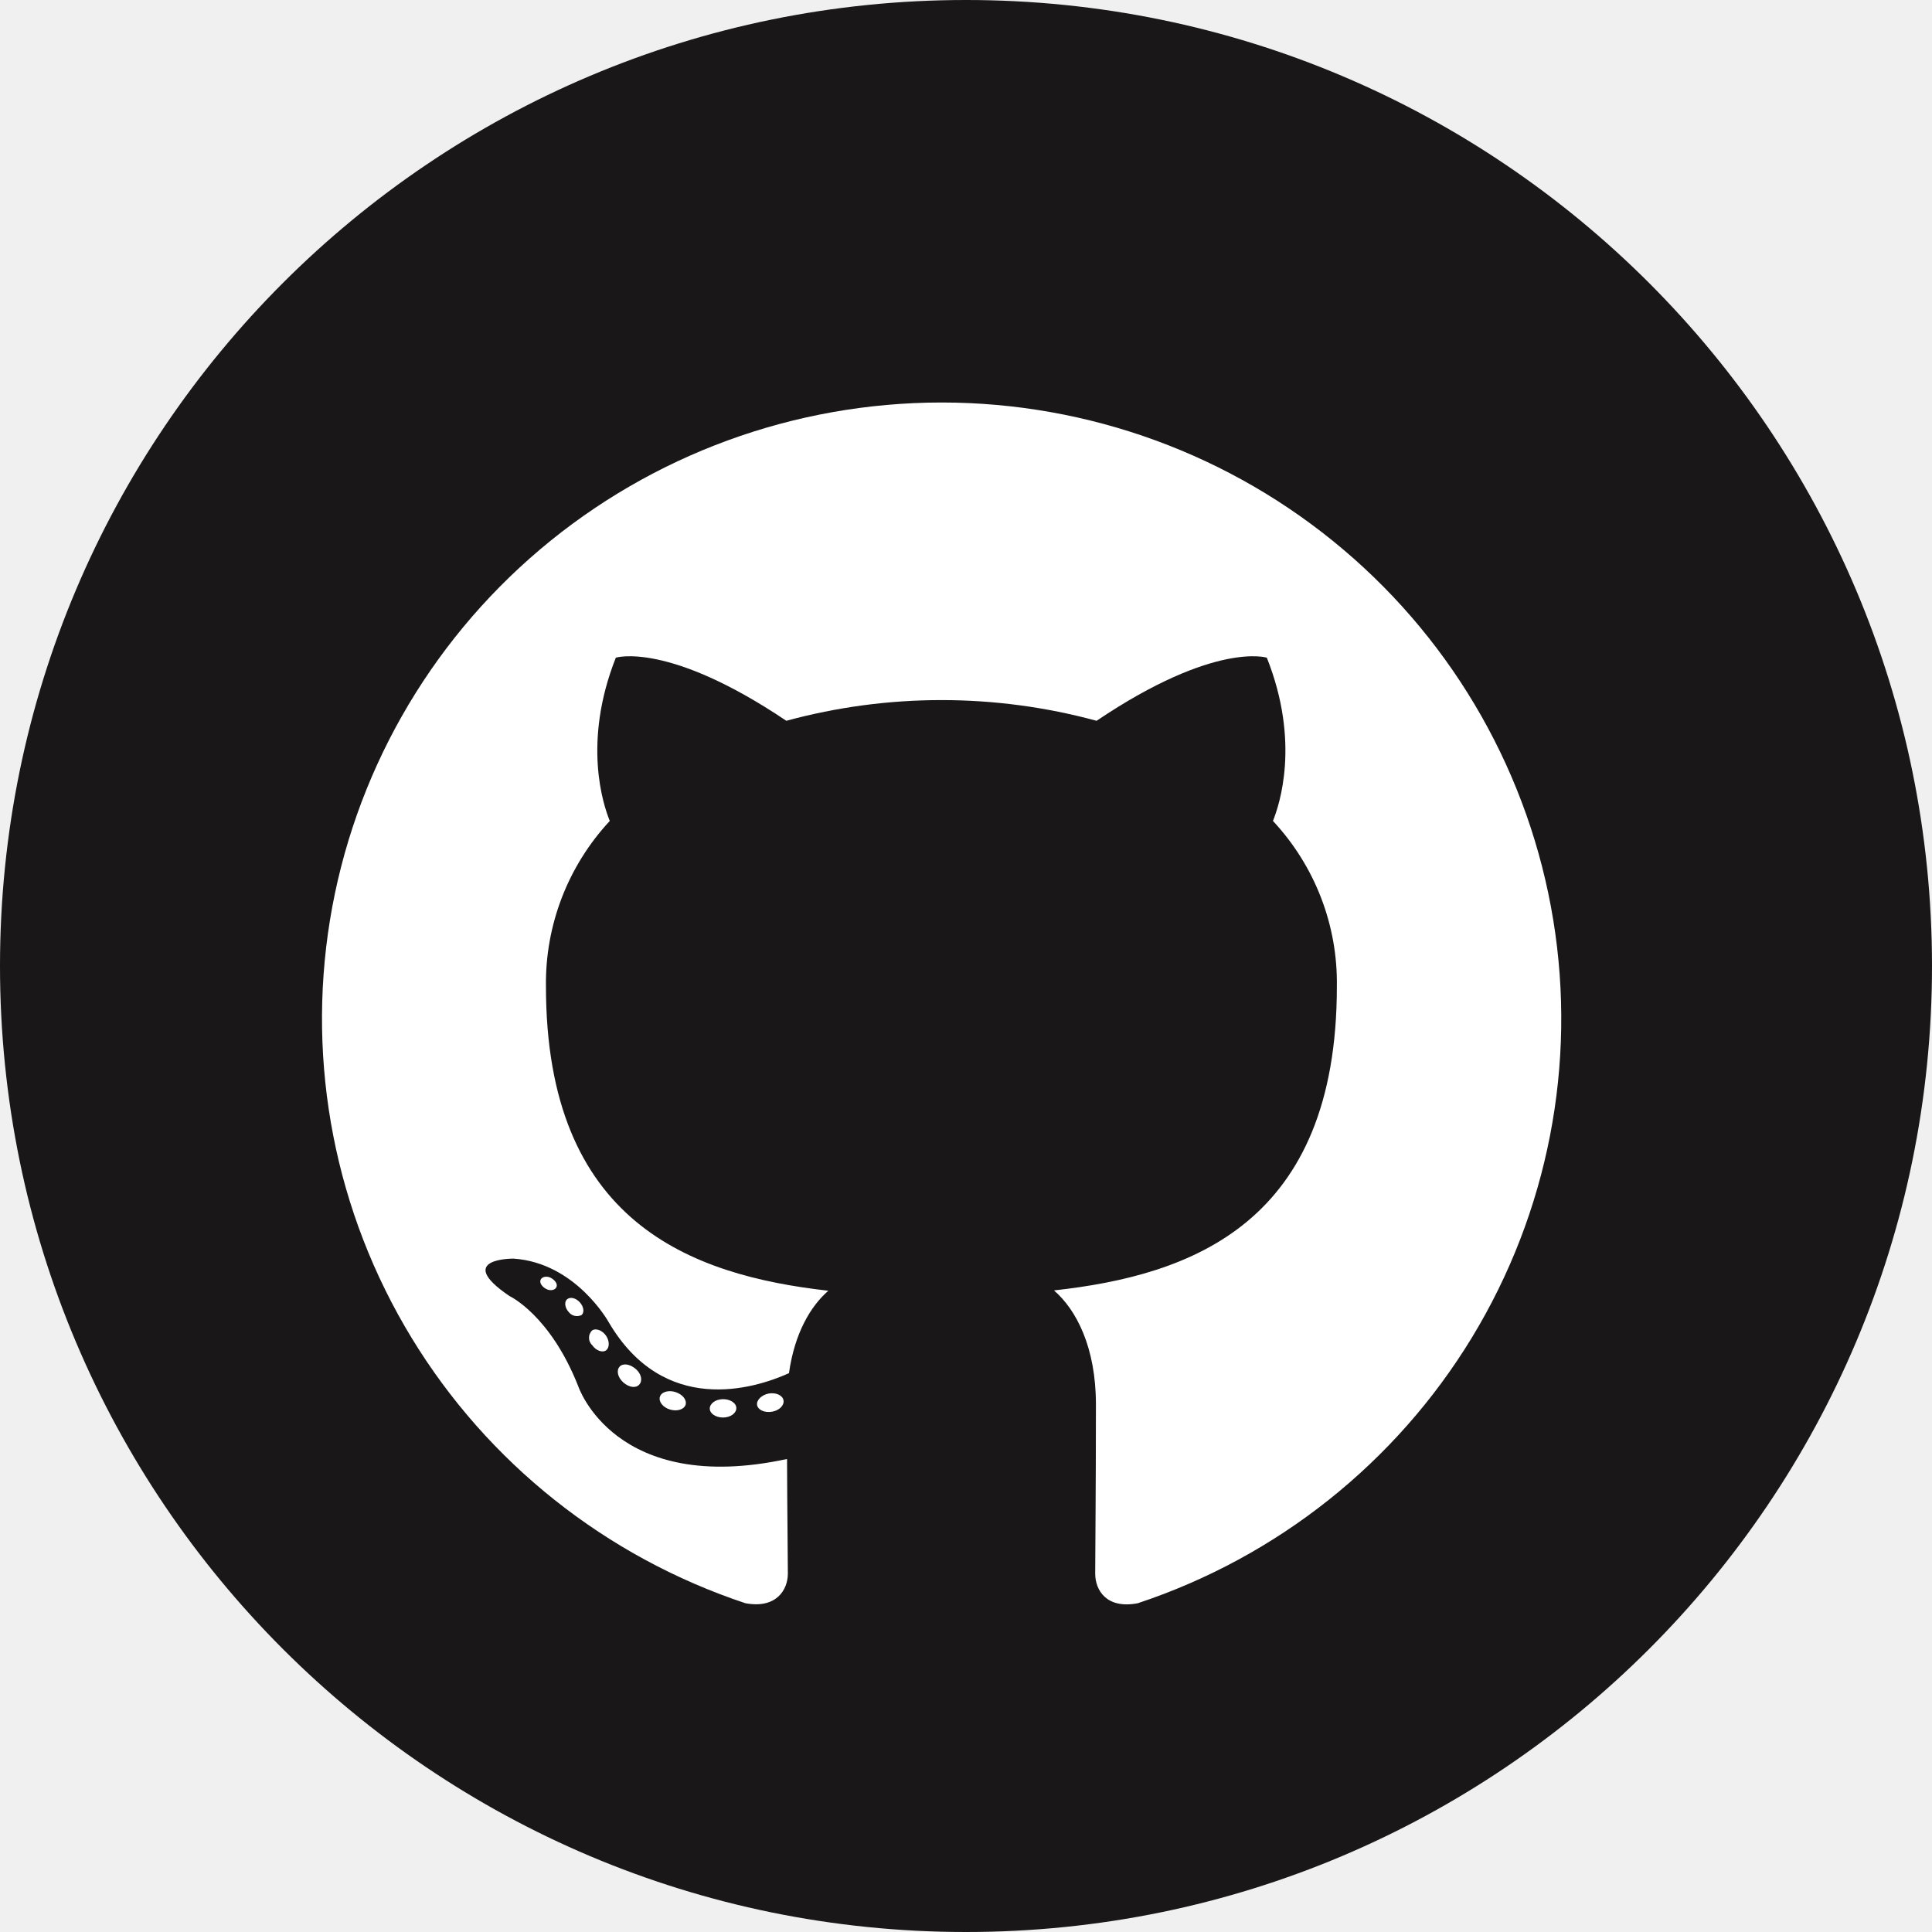
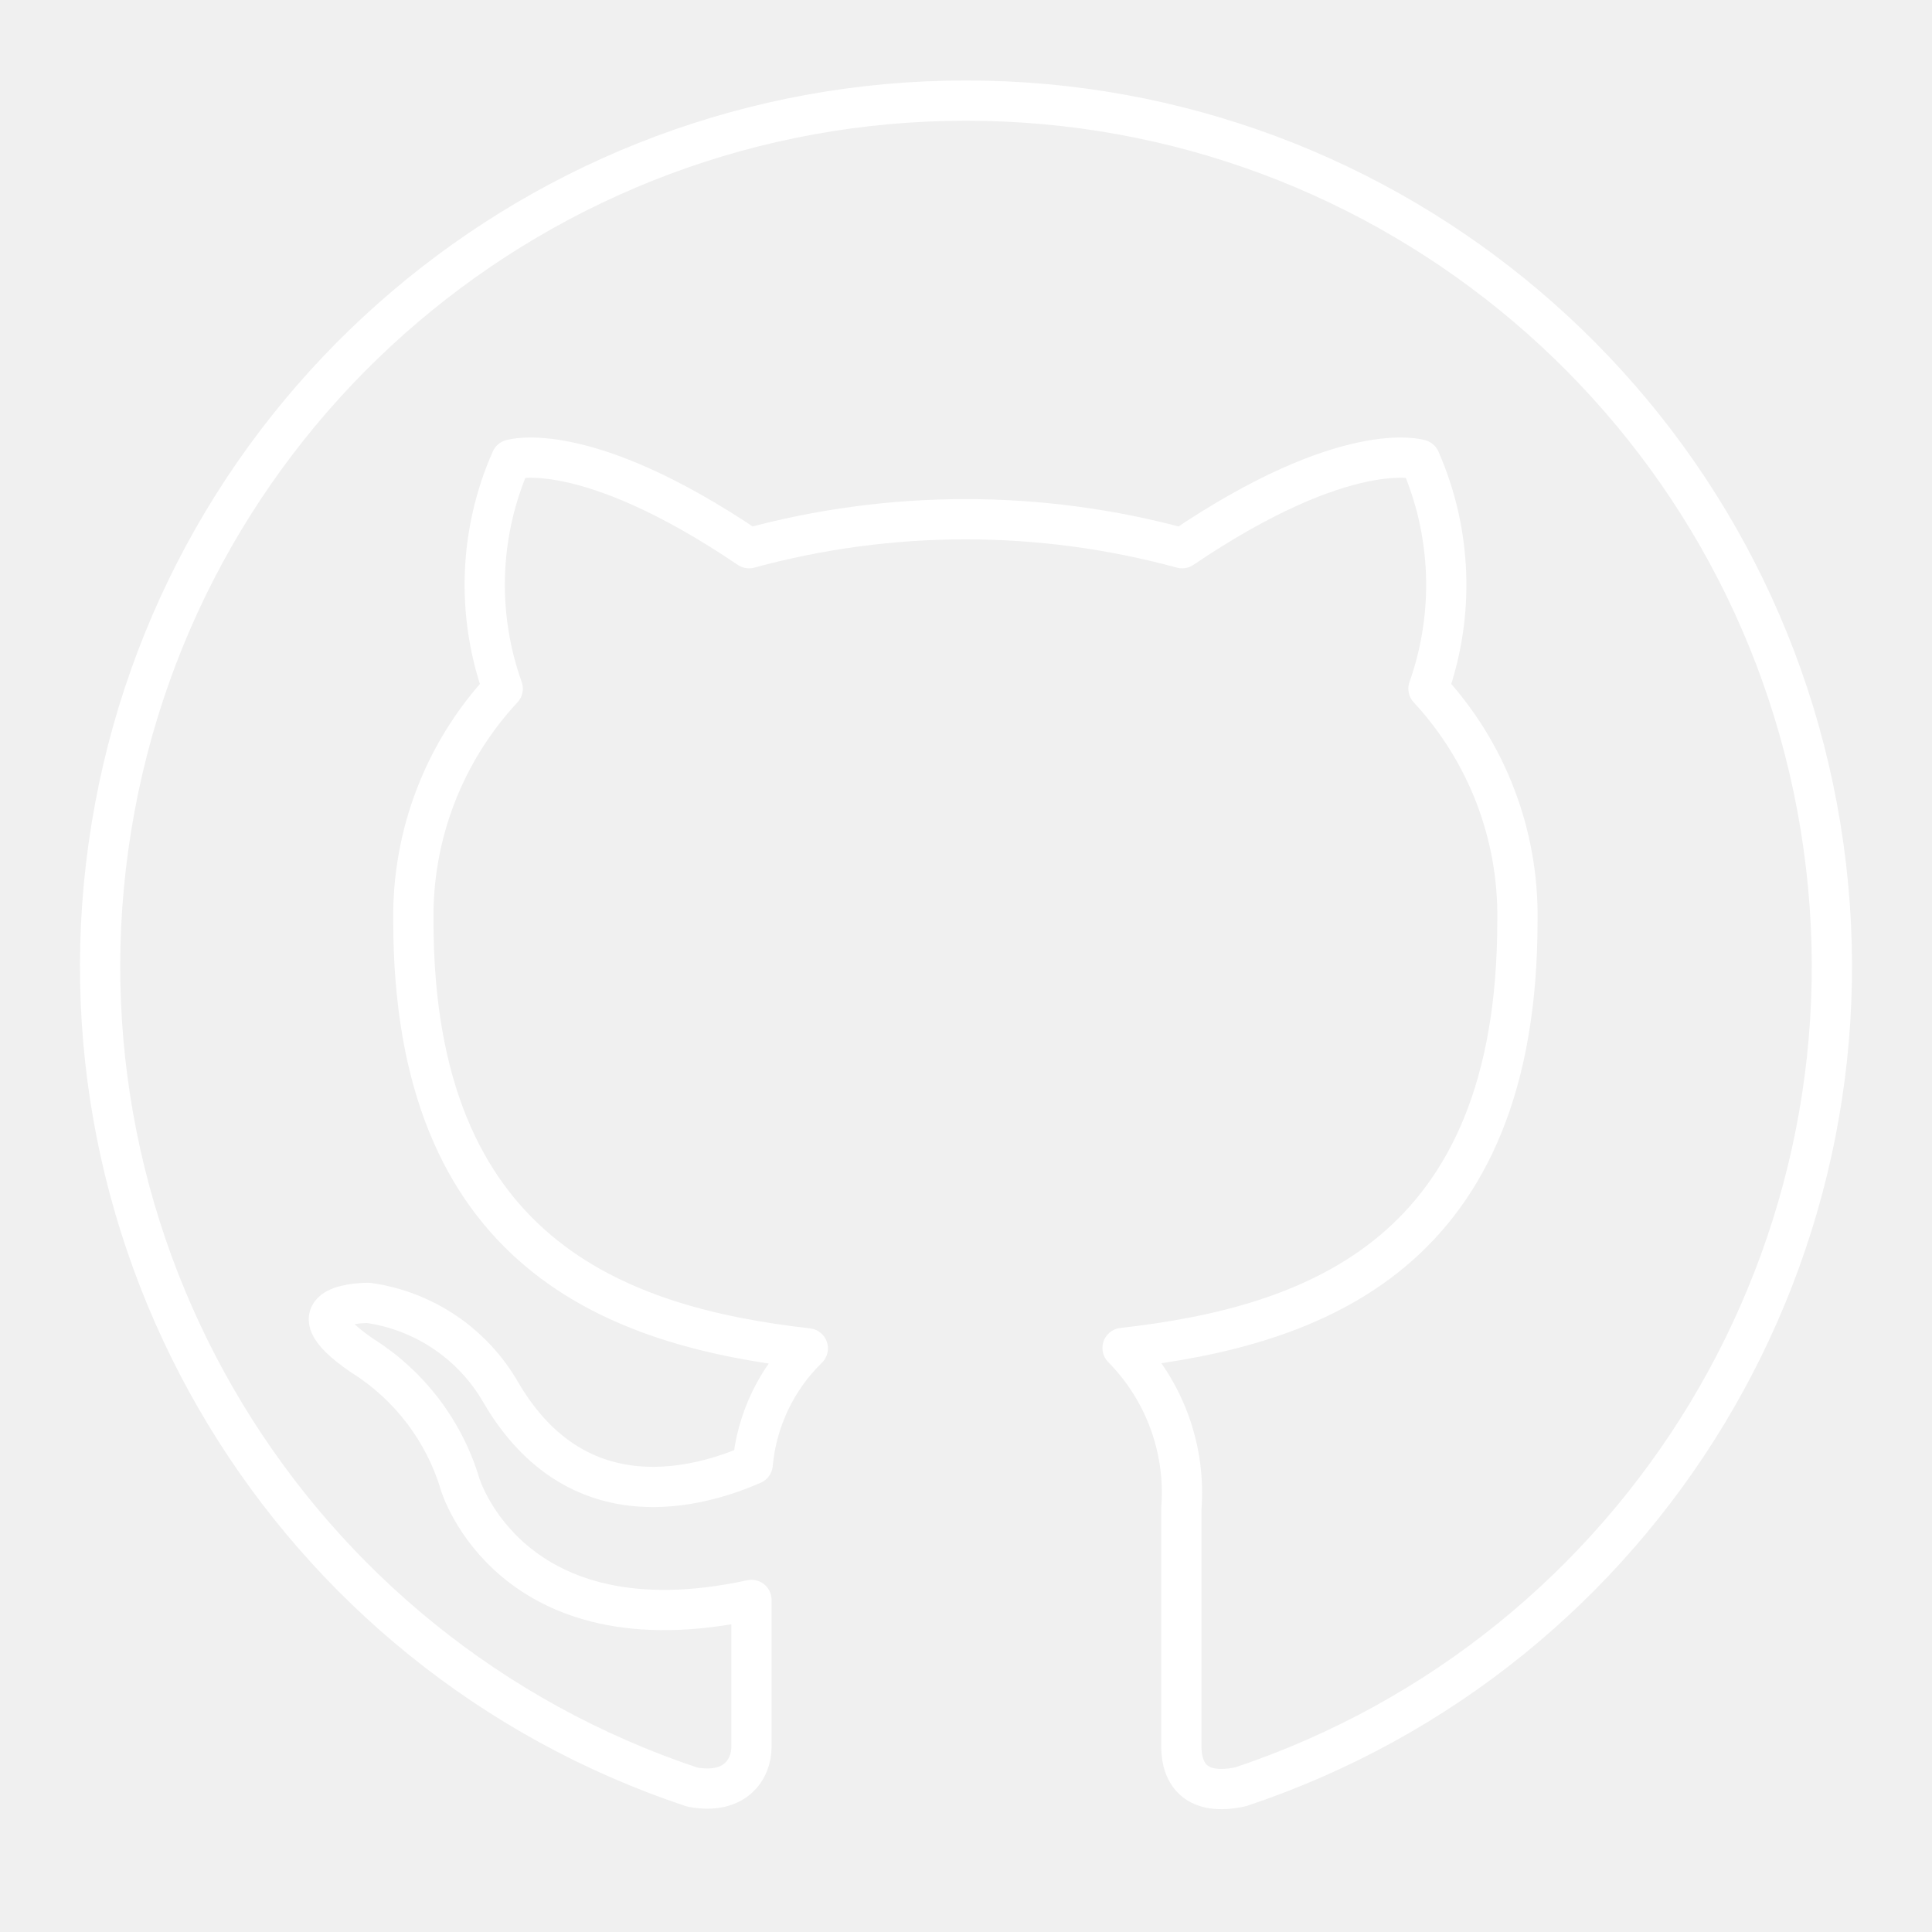
- <svg xmlns="http://www.w3.org/2000/svg" width="24" height="24" viewBox="0 0 24 24" fill="none">
-   <rect width="24" height="24" rx="12" fill="#191717" />
-   <path fill-rule="evenodd" clip-rule="evenodd" d="M11.695 5C9.867 5.001 8.1 5.648 6.708 6.826C5.317 8.004 4.392 9.635 4.099 11.429C3.807 13.222 4.165 15.061 5.111 16.616C6.056 18.171 7.527 19.34 9.26 19.916C9.643 19.987 9.787 19.75 9.787 19.548C9.787 19.347 9.779 18.763 9.777 18.124C7.635 18.586 7.183 17.22 7.183 17.22C6.833 16.333 6.329 16.1 6.329 16.1C5.63 15.626 6.381 15.635 6.381 15.635C7.155 15.689 7.561 16.424 7.561 16.424C8.247 17.594 9.362 17.256 9.801 17.058C9.87 16.562 10.07 16.225 10.29 16.034C8.58 15.841 6.782 15.185 6.782 12.252C6.772 11.491 7.056 10.756 7.575 10.198C7.496 10.005 7.232 9.227 7.65 8.17C7.65 8.17 8.297 7.964 9.768 8.954C11.029 8.611 12.36 8.611 13.622 8.954C15.092 7.964 15.737 8.17 15.737 8.17C16.156 9.224 15.892 10.002 15.813 10.198C16.334 10.756 16.619 11.493 16.607 12.255C16.607 15.194 14.806 15.841 13.093 16.03C13.368 16.268 13.614 16.733 13.614 17.448C13.614 18.472 13.605 19.296 13.605 19.548C13.605 19.753 13.745 19.991 14.134 19.916C15.868 19.34 17.339 18.17 18.285 16.615C19.23 15.06 19.588 13.221 19.295 11.428C19.002 9.634 18.077 8.002 16.685 6.825C15.293 5.647 13.525 5 11.697 5H11.695Z" fill="white" />
-   <path d="M6.912 15.989C6.896 16.028 6.834 16.039 6.785 16.012C6.735 15.986 6.698 15.936 6.716 15.897C6.734 15.858 6.794 15.848 6.843 15.874C6.893 15.901 6.931 15.951 6.912 15.989Z" fill="white" />
-   <path d="M7.224 16.336C7.198 16.349 7.168 16.352 7.139 16.346C7.11 16.34 7.084 16.323 7.066 16.3C7.017 16.247 7.006 16.173 7.045 16.14C7.083 16.107 7.152 16.123 7.201 16.176C7.251 16.229 7.263 16.303 7.224 16.336Z" fill="white" />
-   <path d="M7.528 16.775C7.481 16.808 7.4 16.775 7.356 16.709C7.343 16.698 7.334 16.683 7.327 16.668C7.32 16.652 7.317 16.635 7.317 16.618C7.317 16.601 7.32 16.584 7.327 16.569C7.334 16.553 7.343 16.539 7.356 16.527C7.403 16.495 7.483 16.527 7.528 16.592C7.573 16.656 7.574 16.742 7.528 16.775Z" fill="white" />
-   <path d="M7.94 17.201C7.898 17.248 7.812 17.235 7.742 17.172C7.672 17.109 7.655 17.023 7.697 16.977C7.74 16.931 7.825 16.944 7.898 17.006C7.97 17.068 7.984 17.156 7.94 17.201Z" fill="white" />
-   <path d="M8.517 17.45C8.498 17.509 8.411 17.536 8.324 17.51C8.238 17.485 8.18 17.414 8.197 17.353C8.214 17.292 8.302 17.265 8.389 17.292C8.477 17.32 8.534 17.387 8.517 17.45Z" fill="white" />
-   <path d="M9.147 17.493C9.147 17.555 9.075 17.608 8.984 17.609C8.892 17.61 8.817 17.56 8.817 17.498C8.817 17.436 8.888 17.382 8.98 17.381C9.072 17.38 9.147 17.429 9.147 17.493Z" fill="white" />
-   <path d="M9.733 17.395C9.744 17.457 9.681 17.522 9.589 17.537C9.497 17.552 9.417 17.515 9.405 17.455C9.394 17.394 9.46 17.328 9.549 17.311C9.639 17.295 9.722 17.333 9.733 17.395Z" fill="white" />
+ <svg xmlns="http://www.w3.org/2000/svg" width="800px" height="800px" viewBox="0 0 48 48" id="Layer_2" data-name="Layer 2" fill="#000000">
+   <g id="SVGRepo_bgCarrier" stroke-width="0" />
+   <g id="SVGRepo_tracerCarrier" stroke-linecap="round" stroke-linejoin="round" />
+   <g id="SVGRepo_iconCarrier">
+     <defs>
+       <style>.cls-1{fill:none;stroke:#ffffff;stroke-linecap:round;stroke-linejoin:round;fill-rule:evenodd;}</style>
+     </defs>
+     <path class="cls-1" d="M24,2.5a21.5,21.5,0,0,0-6.8,41.9c1.08.2,1.47-.46,1.47-1s0-1.86,0-3.65c-6,1.3-7.24-2.88-7.24-2.88A5.7,5.7,0,0,0,9,33.68c-1.95-1.33.15-1.31.15-1.31a4.52,4.52,0,0,1,3.29,2.22c1.92,3.29,5,2.34,6.26,1.79a4.61,4.61,0,0,1,1.37-2.88c-4.78-.54-9.8-2.38-9.8-10.62a8.29,8.29,0,0,1,2.22-5.77,7.68,7.68,0,0,1,.21-5.69s1.8-.58,5.91,2.2a20.46,20.46,0,0,1,10.76,0c4.11-2.78,5.91-2.2,5.91-2.2a7.74,7.74,0,0,1,.21,5.69,8.28,8.28,0,0,1,2.21,5.77c0,8.26-5,10.07-9.81,10.61a5.12,5.12,0,0,1,1.46,4c0,2.87,0,5.19,0,5.9s.39,1.24,1.48,1A21.5,21.5,0,0,0,24,2.5" />
+   </g>
</svg>
